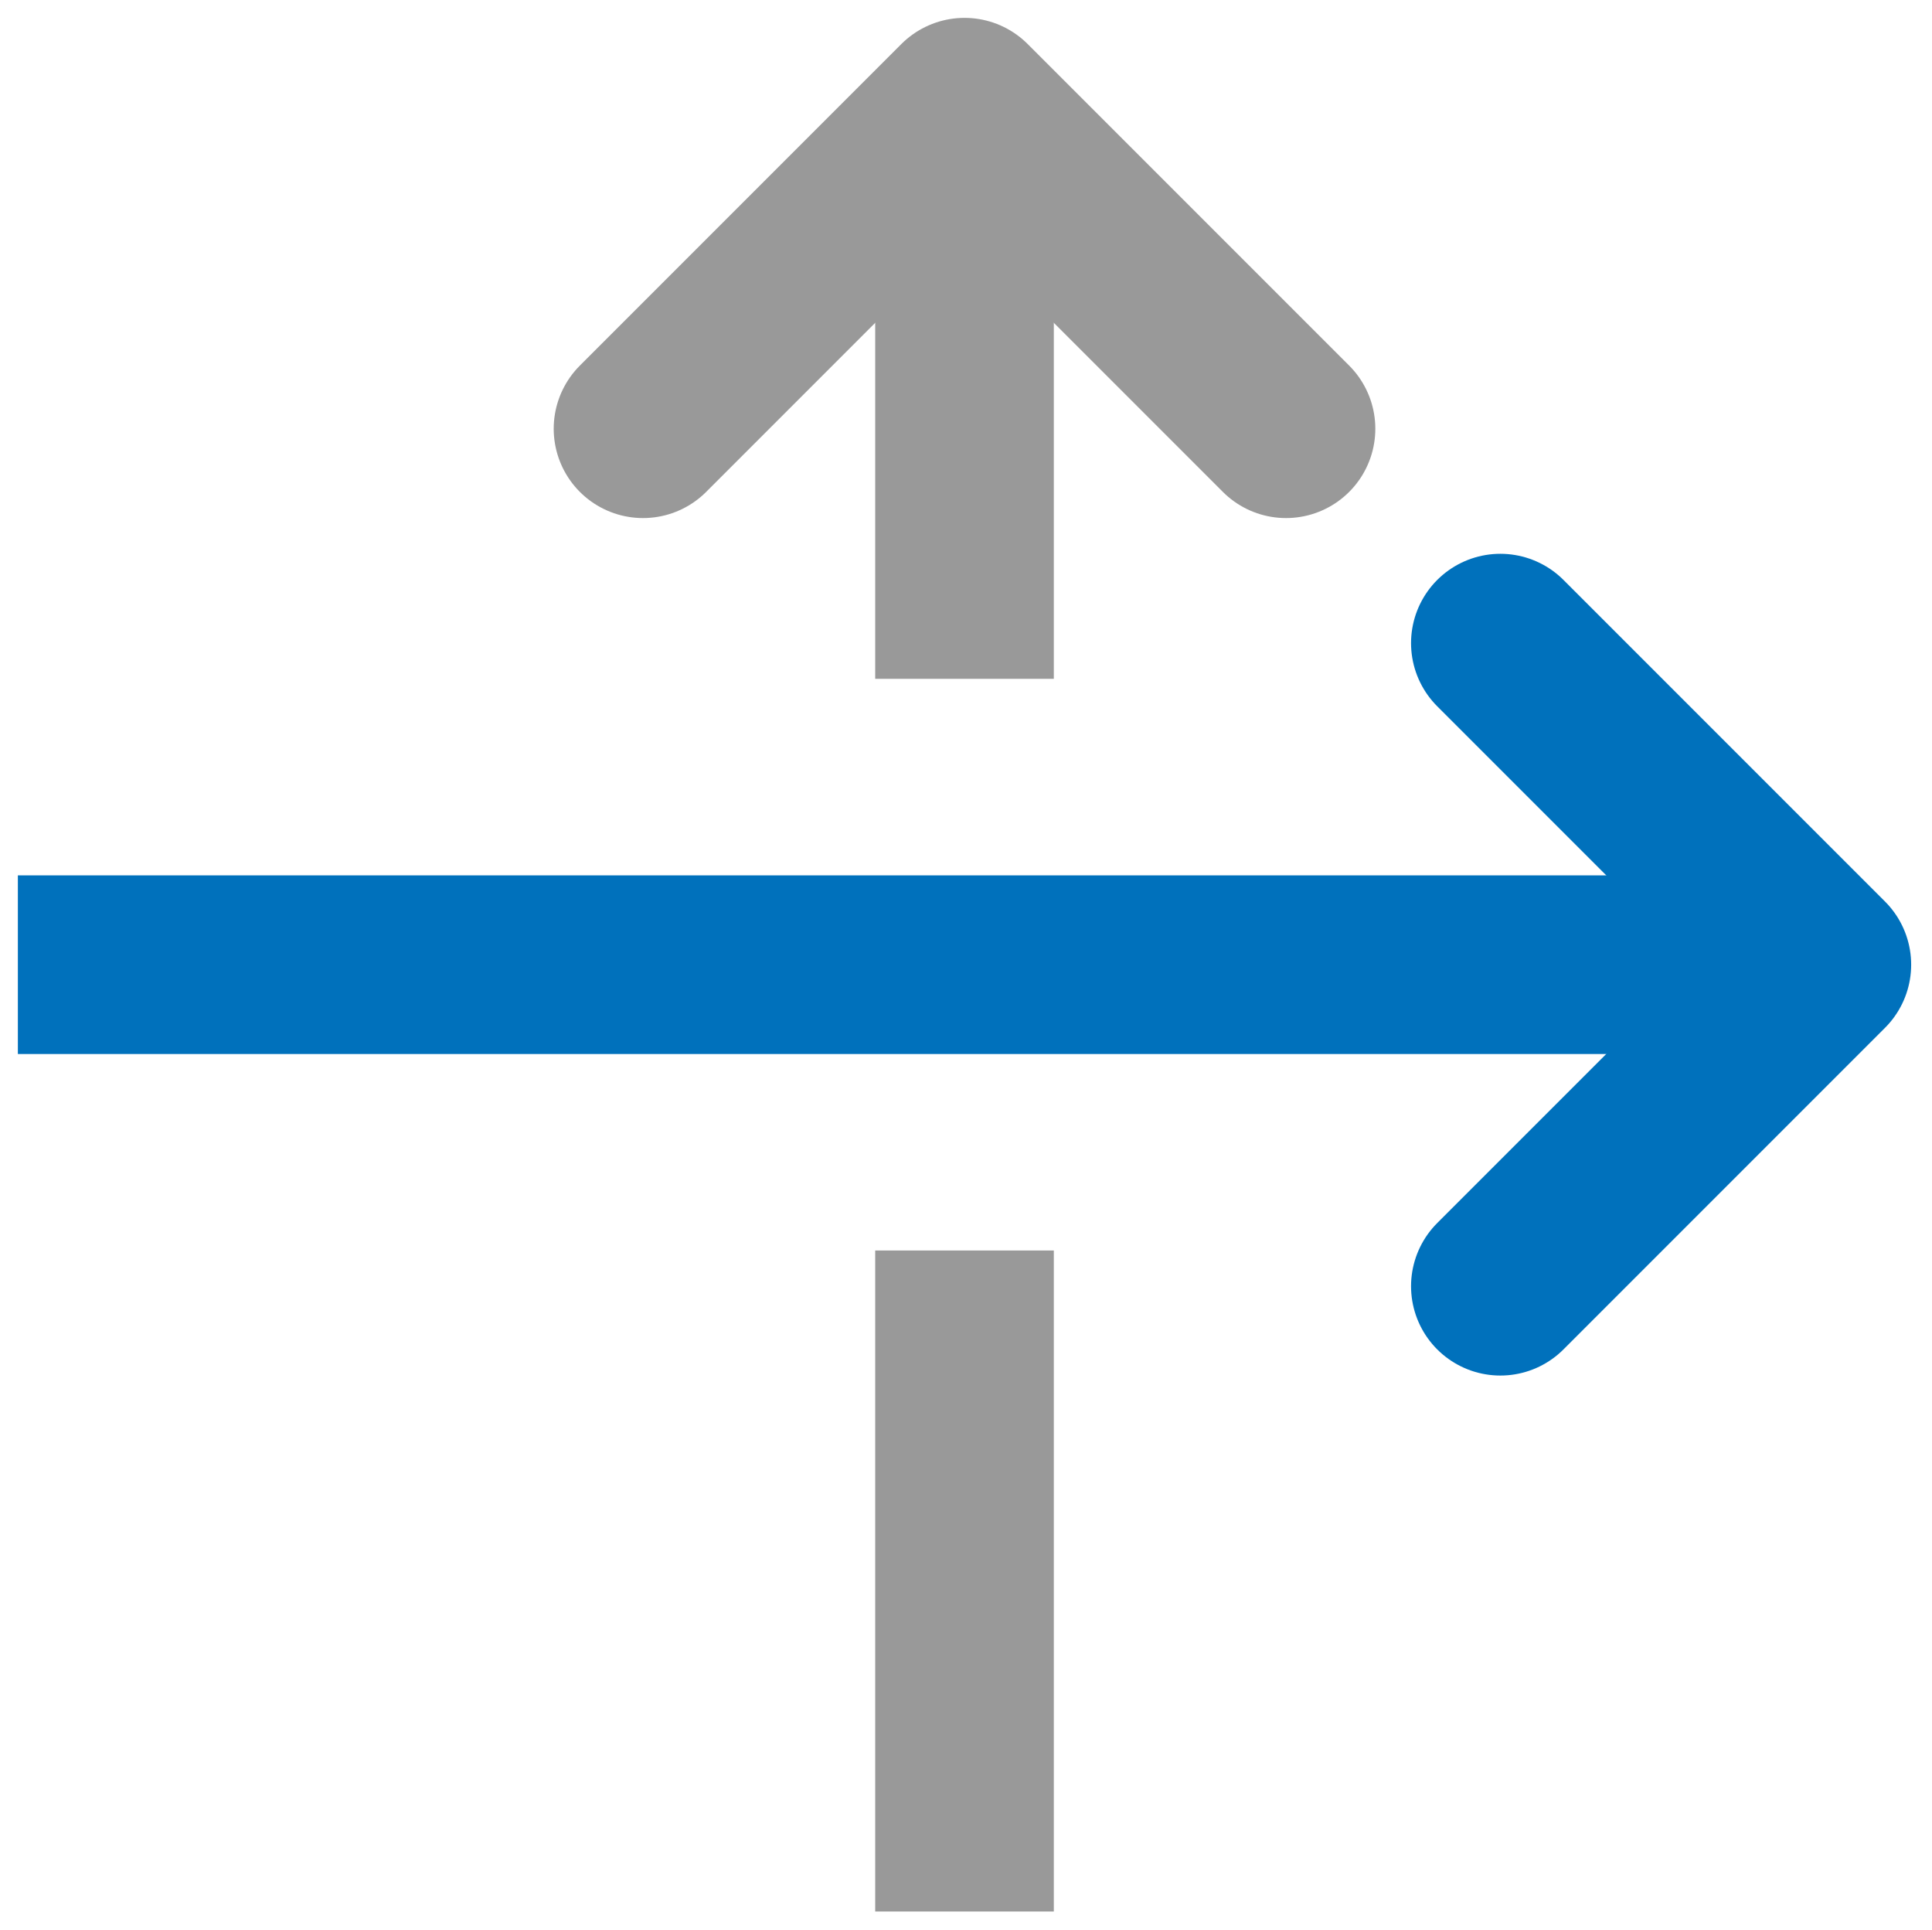
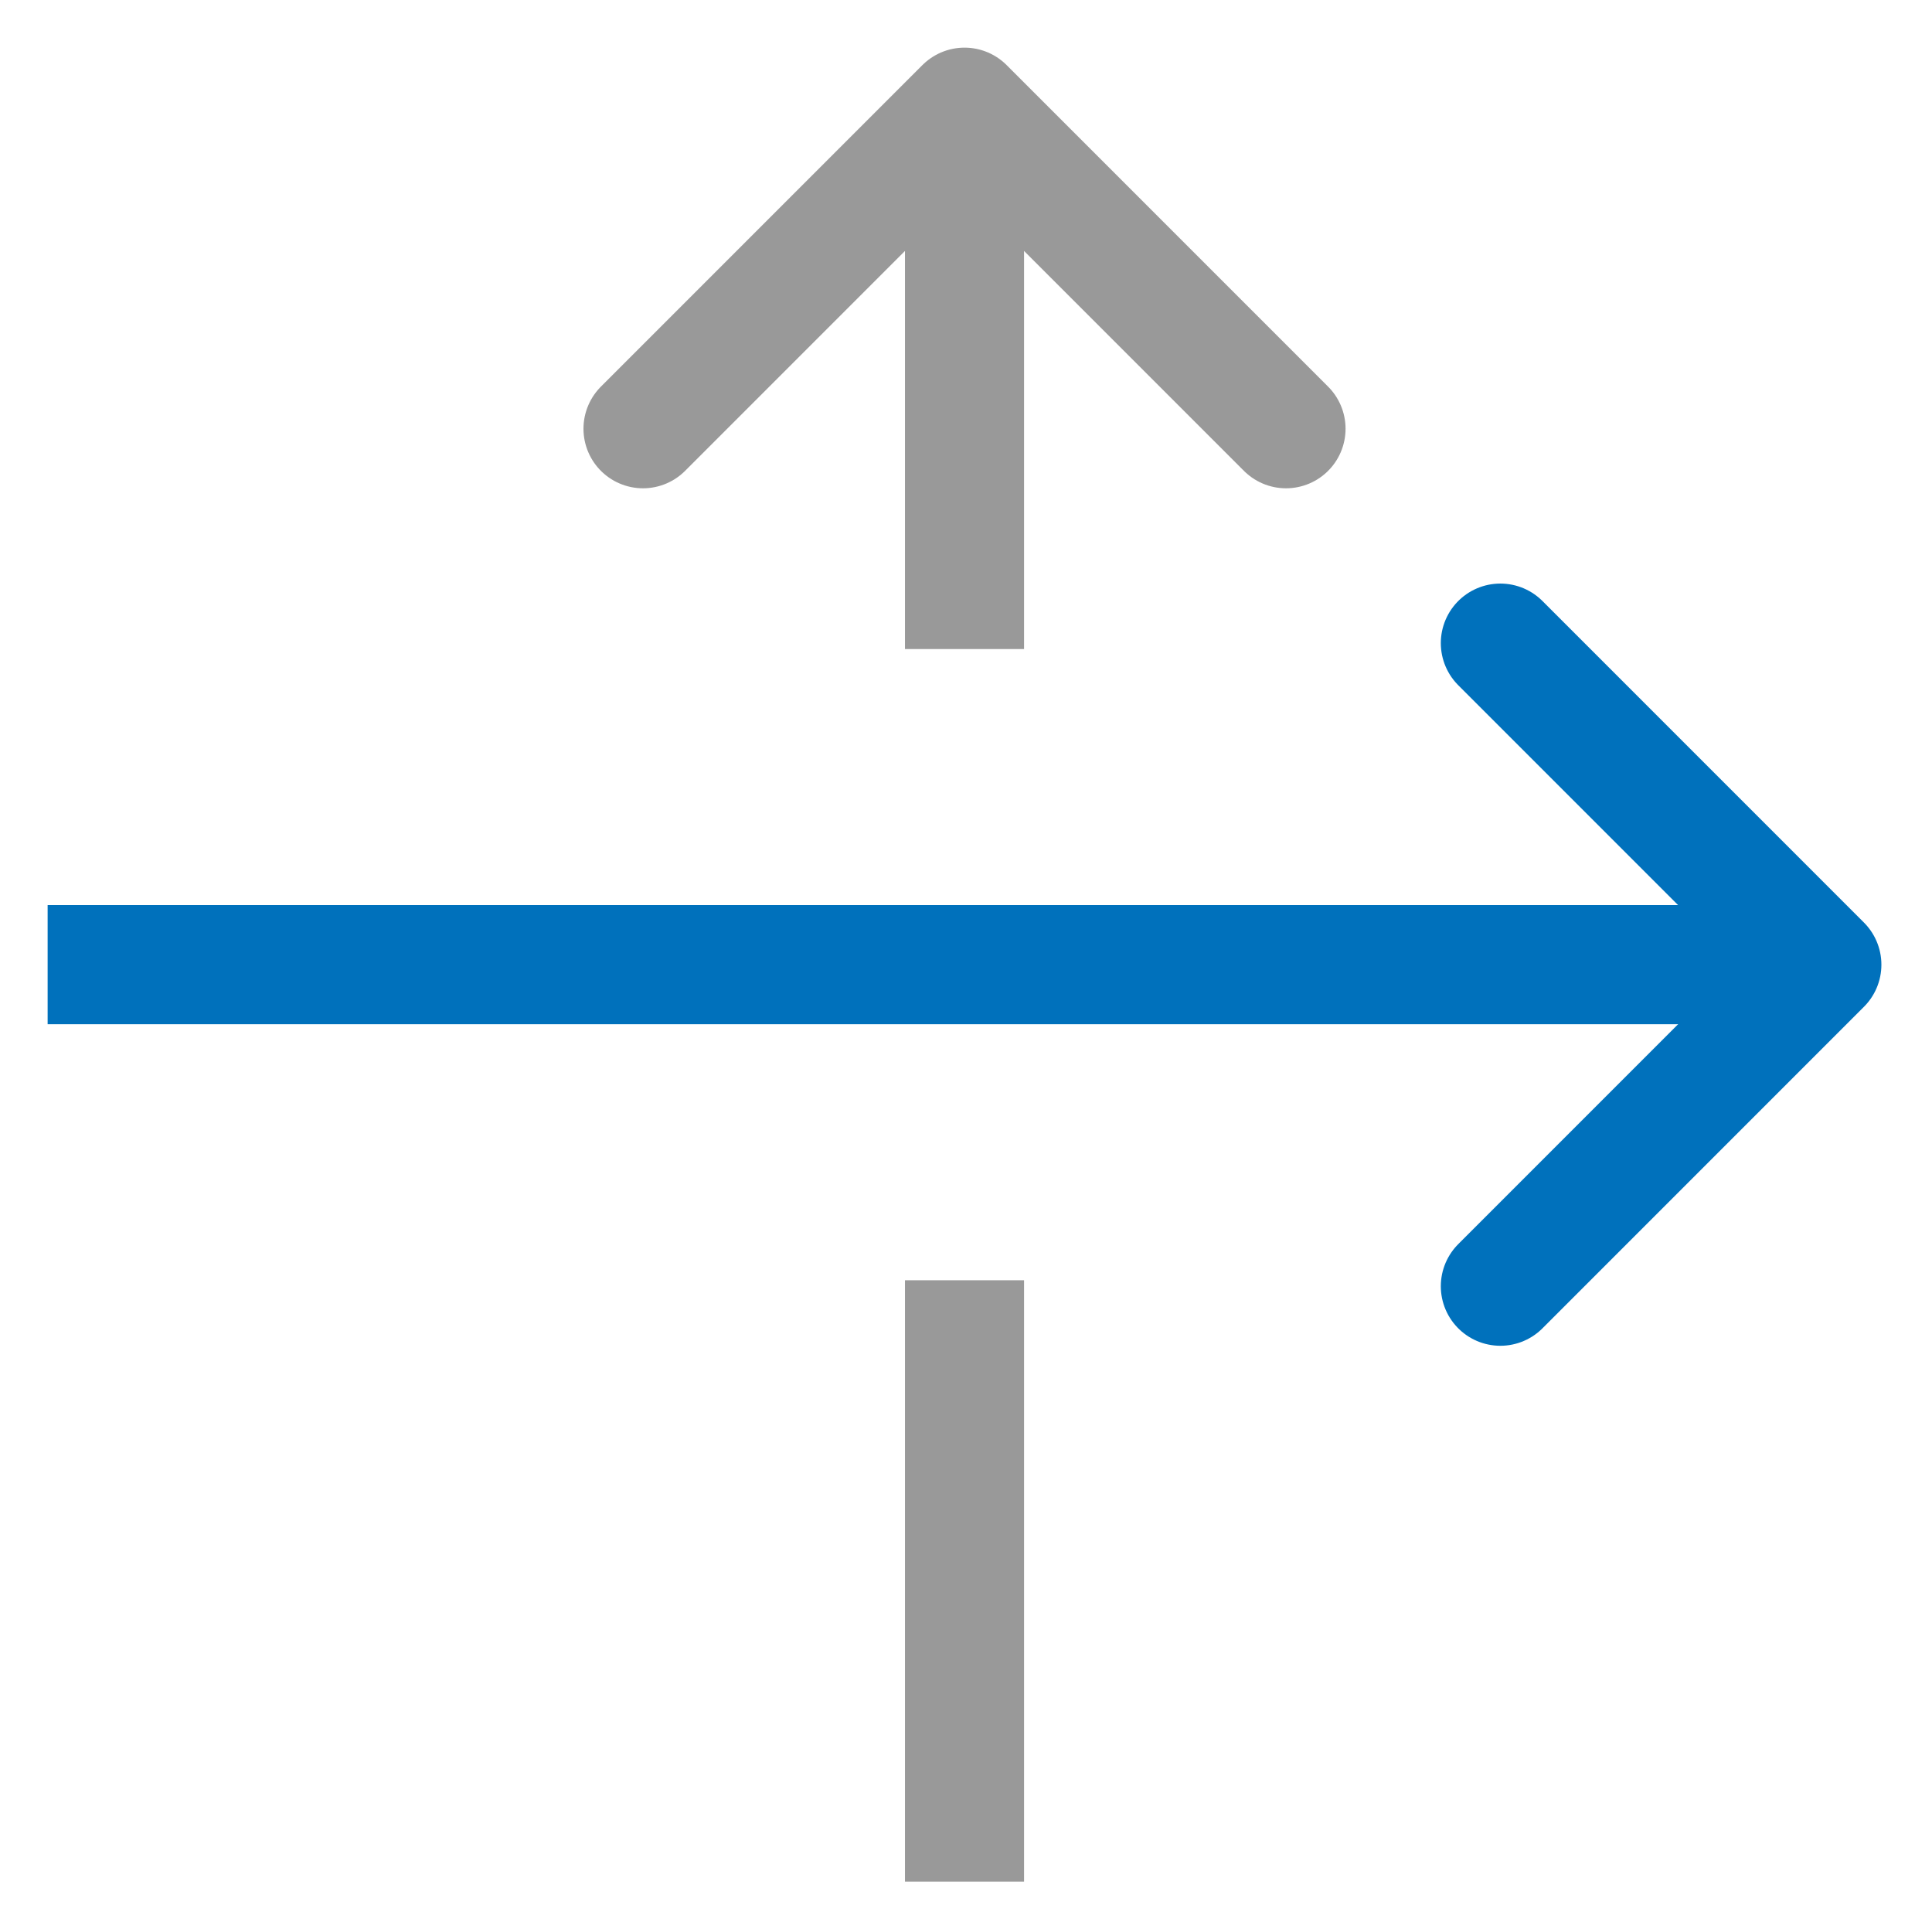
<svg xmlns="http://www.w3.org/2000/svg" version="1.1" id="Layer_1" x="0px" y="0px" viewBox="0 0 649 648" style="enable-background:new 0 0 649 648;" xml:space="preserve">
  <style type="text/css">
- 	.st0{fill:none;stroke:#0071BC;stroke-width:60;stroke-linecap:square;stroke-linejoin:round;stroke-miterlimit:10;}
- 	.st1{fill:none;stroke:#0071BC;stroke-width:60;stroke-linecap:round;stroke-linejoin:round;stroke-miterlimit:10;}
- 	.st2{fill:none;stroke:#999999;stroke-width:60;stroke-linecap:square;stroke-linejoin:round;stroke-miterlimit:10;}
- 	.st3{fill:none;stroke:#999999;stroke-width:60;stroke-linecap:round;stroke-linejoin:round;stroke-miterlimit:10;}
+ 	.st0{fill:none;stroke:#0071BC;stroke-width:40;stroke-linecap:square;stroke-linejoin:round;stroke-miterlimit:10;}
+ 	.st1{fill:none;stroke:#0071BC;stroke-width:40;stroke-linecap:round;stroke-linejoin:round;stroke-miterlimit:10;}
+ 	.st2{fill:none;stroke:#999999;stroke-width:40;stroke-linecap:square;stroke-linejoin:round;stroke-miterlimit:10;}
+ 	.st3{fill:none;stroke:#999999;stroke-width:40;stroke-linecap:round;stroke-linejoin:round;stroke-miterlimit:10;}
</style>
  <g>
-     <line class="st0" x1="36" y1="324" x2="558" y2="324" />
+     <line class="st0" x1="36" y1="324" x2="585" y2="324" />
    <polyline class="st1" points="504,216 612,324 504,432  " />
  </g>
  <line class="st2" x1="324" y1="612" x2="324" y2="450" />
  <polyline class="st3" points="216,144 324,36 432,144 " />
-   <line class="st2" x1="324" y1="198" x2="324" y2="99" />
+   <line class="st2" x1="324" y1="198" x2="324" y2="63" />
</svg>
